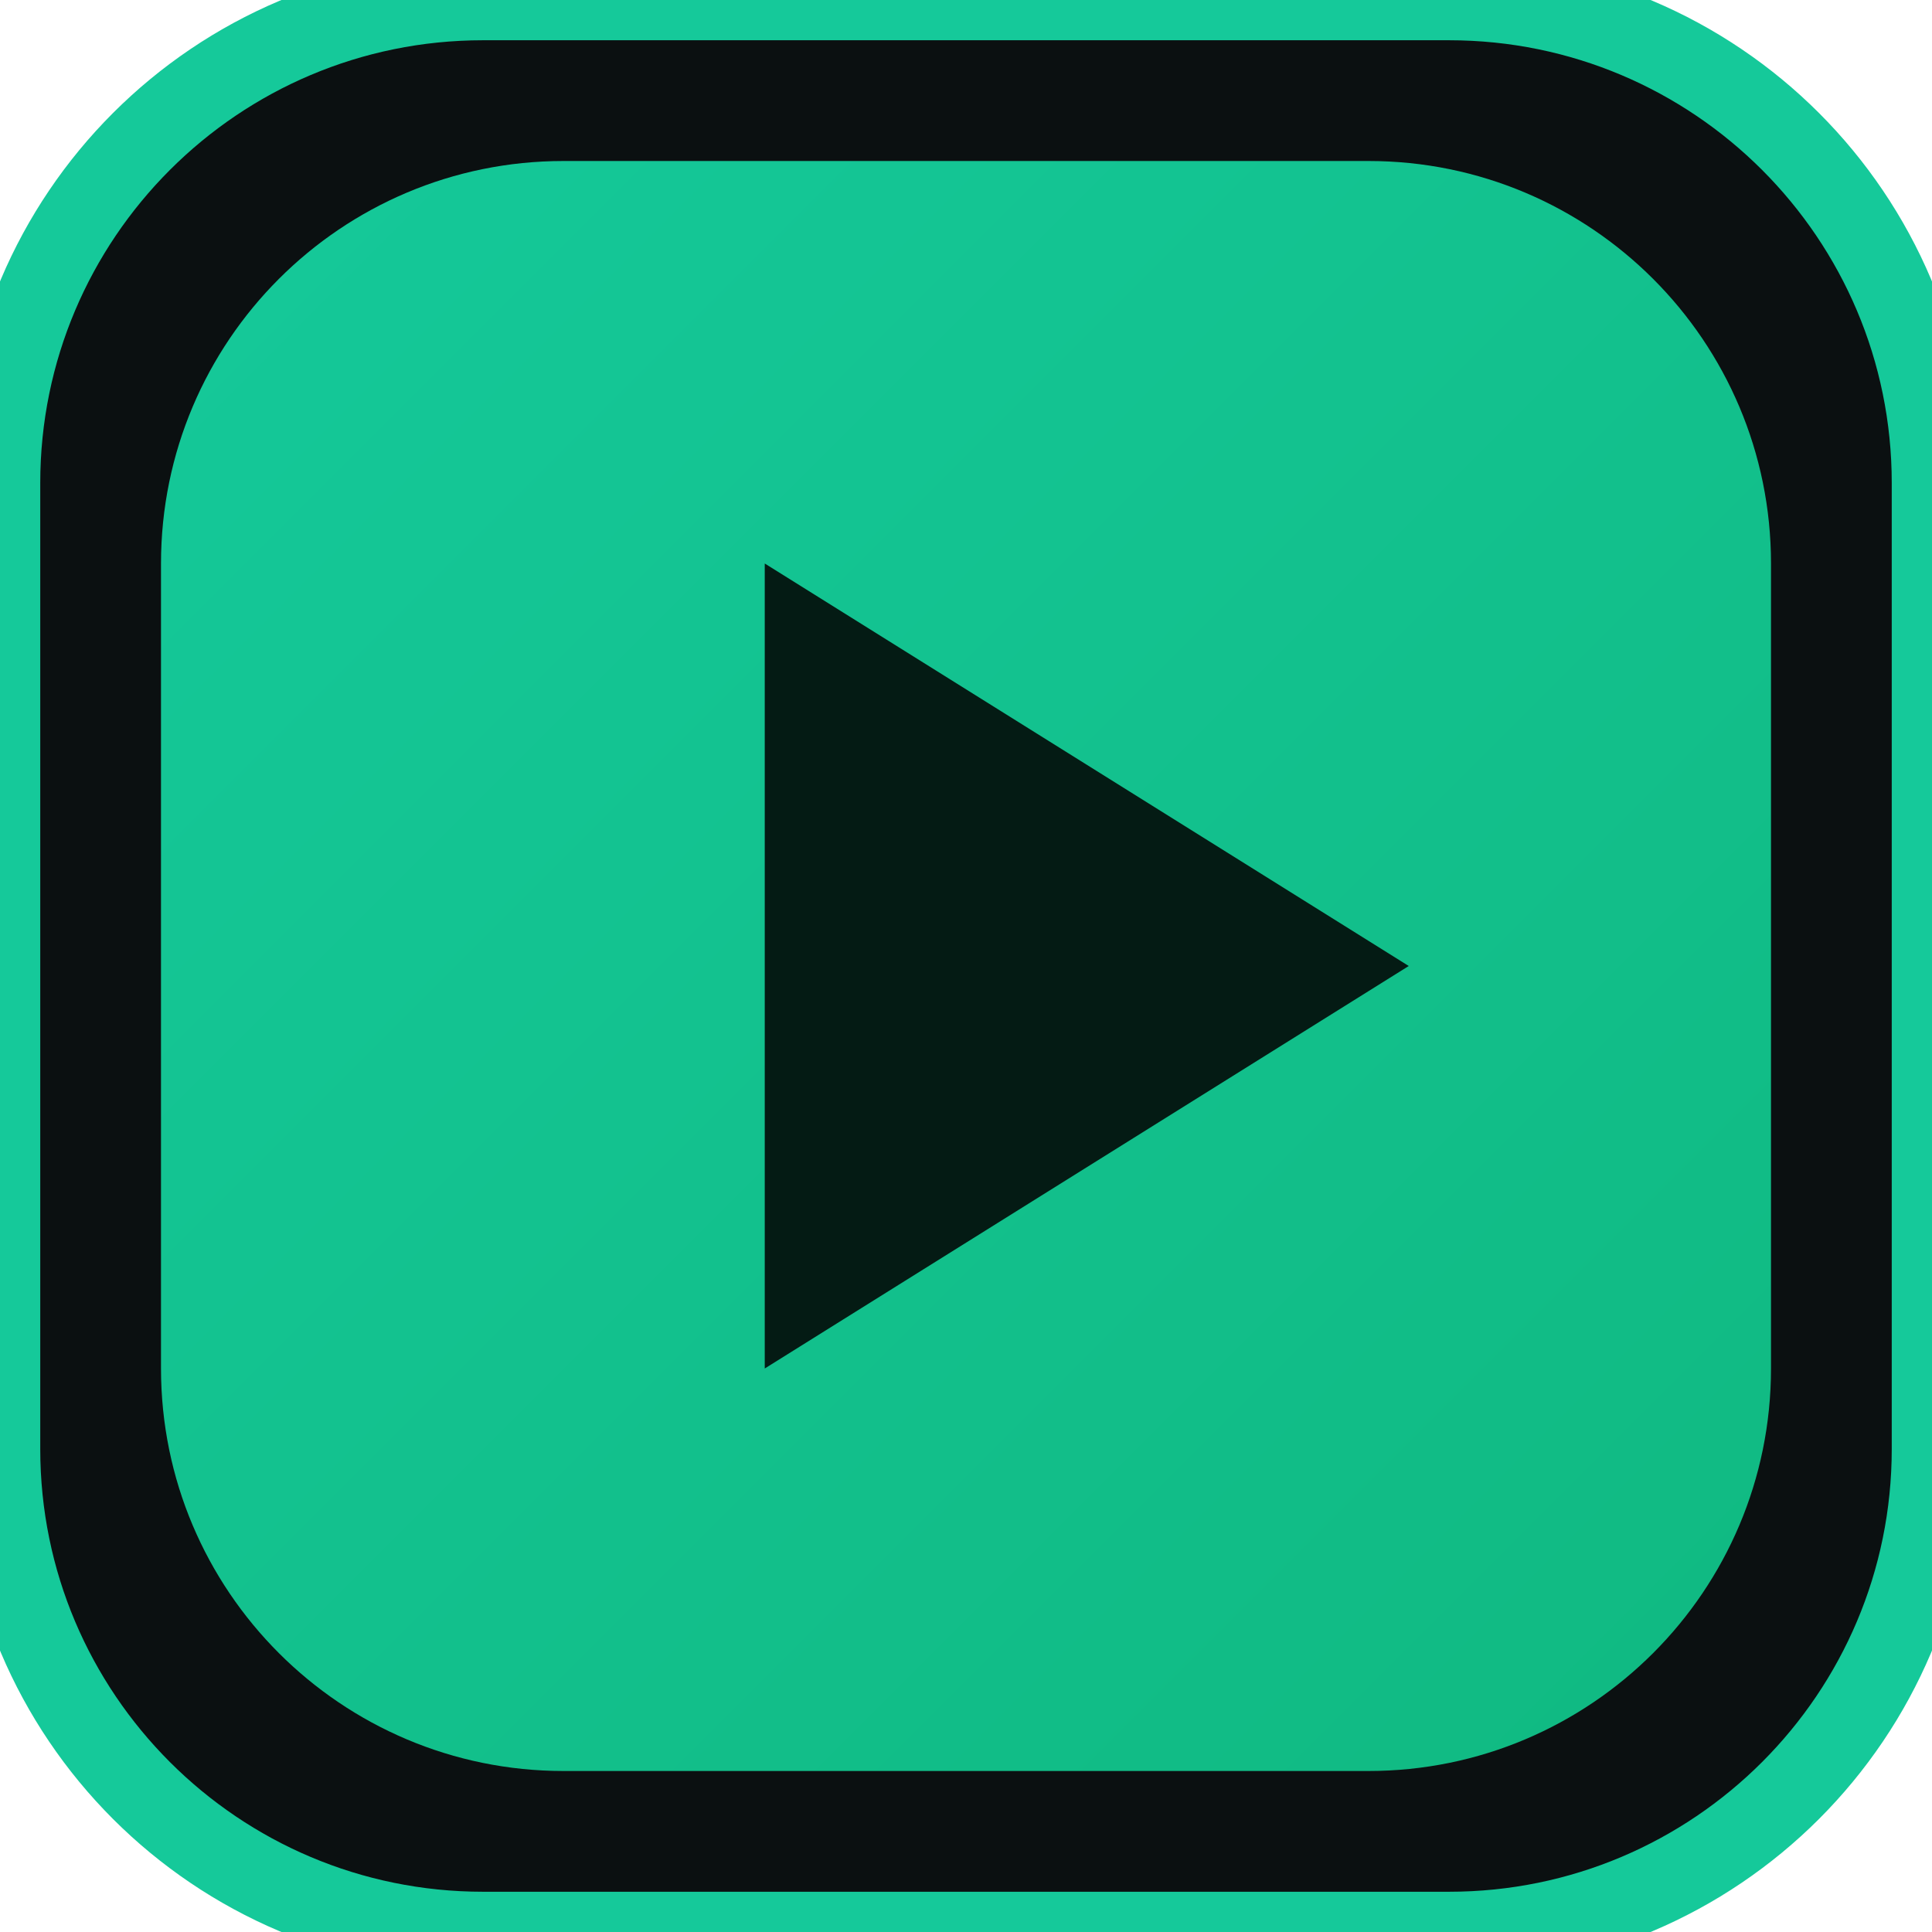
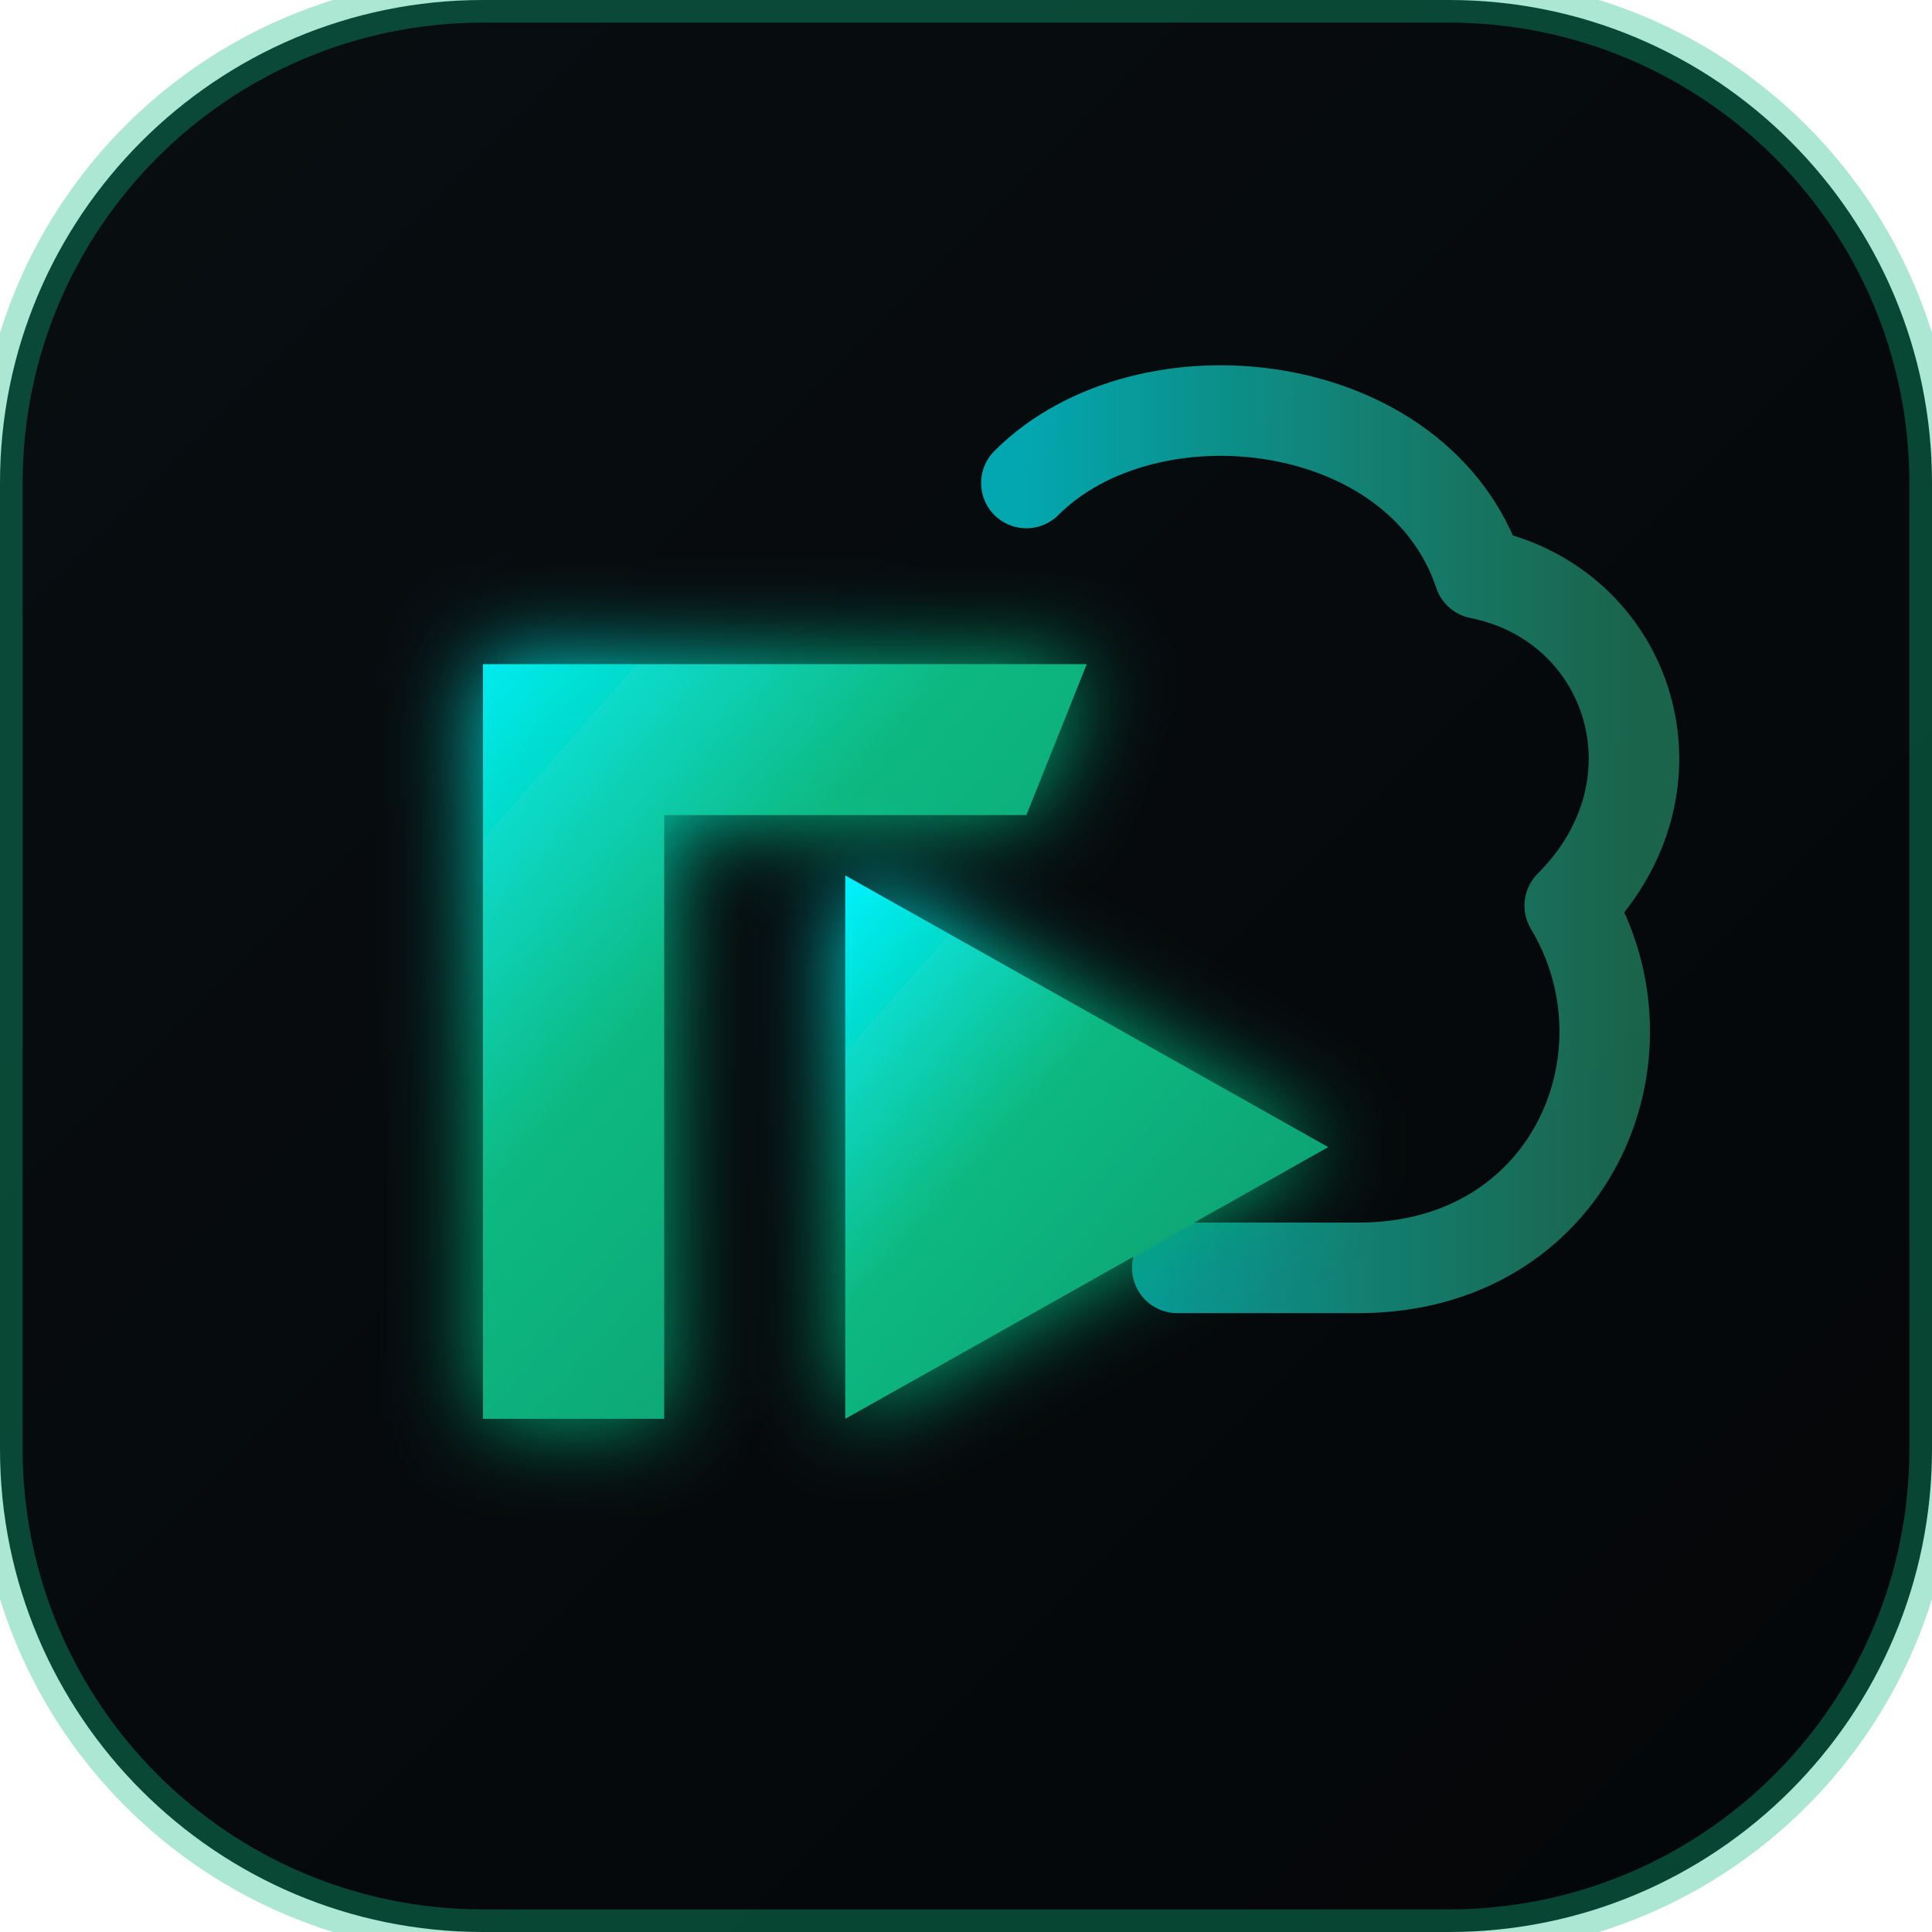
- <svg xmlns="http://www.w3.org/2000/svg" viewBox="0 0 48 48" width="48" height="48">
-   <rect width="48" height="48" rx="12" fill="#0b1011" stroke="#15c99a" stroke-width="2" />
-   <rect x="4" y="4" width="40" height="40" rx="10" fill="url(#brandGrad)" />
-   <polygon points="19,14 35,24 19,34" fill="#041b14" />
+ <svg xmlns="http://www.w3.org/2000/svg" viewBox="0 0 64 64" width="64" height="64">
  <defs>
-     <linearGradient id="brandGrad" x1="0%" y1="0%" x2="100%" y2="100%">
-       <stop offset="0%" stop-color="#15c99a" />
-       <stop offset="100%" stop-color="#10b981" />
+     <linearGradient id="bgGrad" x1="0%" y1="0%" x2="100%" y2="100%">
+       <stop offset="0%" stop-color="#080e11" />
+       <stop offset="100%" stop-color="#040608" />
    </linearGradient>
+     <linearGradient id="teraGrad" x1="0%" y1="0%" x2="100%" y2="100%">
+       <stop offset="0%" stop-color="#00f2fe" />
+       <stop offset="40%" stop-color="#10b981" />
+       <stop offset="100%" stop-color="#059669" />
+     </linearGradient>
+     <linearGradient id="cloudGrad" x1="0%" y1="0%" x2="100%" y2="0%">
+       <stop offset="0%" stop-color="#00f2fe" stop-opacity="0.9" />
+       <stop offset="100%" stop-color="#34d399" stop-opacity="0.6" />
+     </linearGradient>
+     <filter id="neonGlow" x="-20%" y="-20%" width="140%" height="140%">
+       <feGaussianBlur stdDeviation="1.5" result="blur" />
+       <feComposite in="SourceGraphic" in2="blur" operator="over" />
+     </filter>
  </defs>
+   <rect width="64" height="64" rx="16" fill="url(#bgGrad)" stroke="#10b981" stroke-opacity="0.35" stroke-width="1.5" />
+   <path d="M34 16 C38 12, 47 13, 49 19 C54 20, 56 26, 52 30 C55 35, 52 42, 45 42 L39 42" fill="none" stroke="url(#cloudGrad)" stroke-width="3" stroke-linecap="round" stroke-linejoin="round" opacity="0.75" />
+   <path d="M14 22 L36 22 L34 27 L22 27 L22 47 L16 47 L16 22 Z" fill="url(#teraGrad)" filter="url(#neonGlow)" />
+   <polygon points="28,29 44,38 28,47" fill="url(#teraGrad)" filter="url(#neonGlow)" />
</svg>
